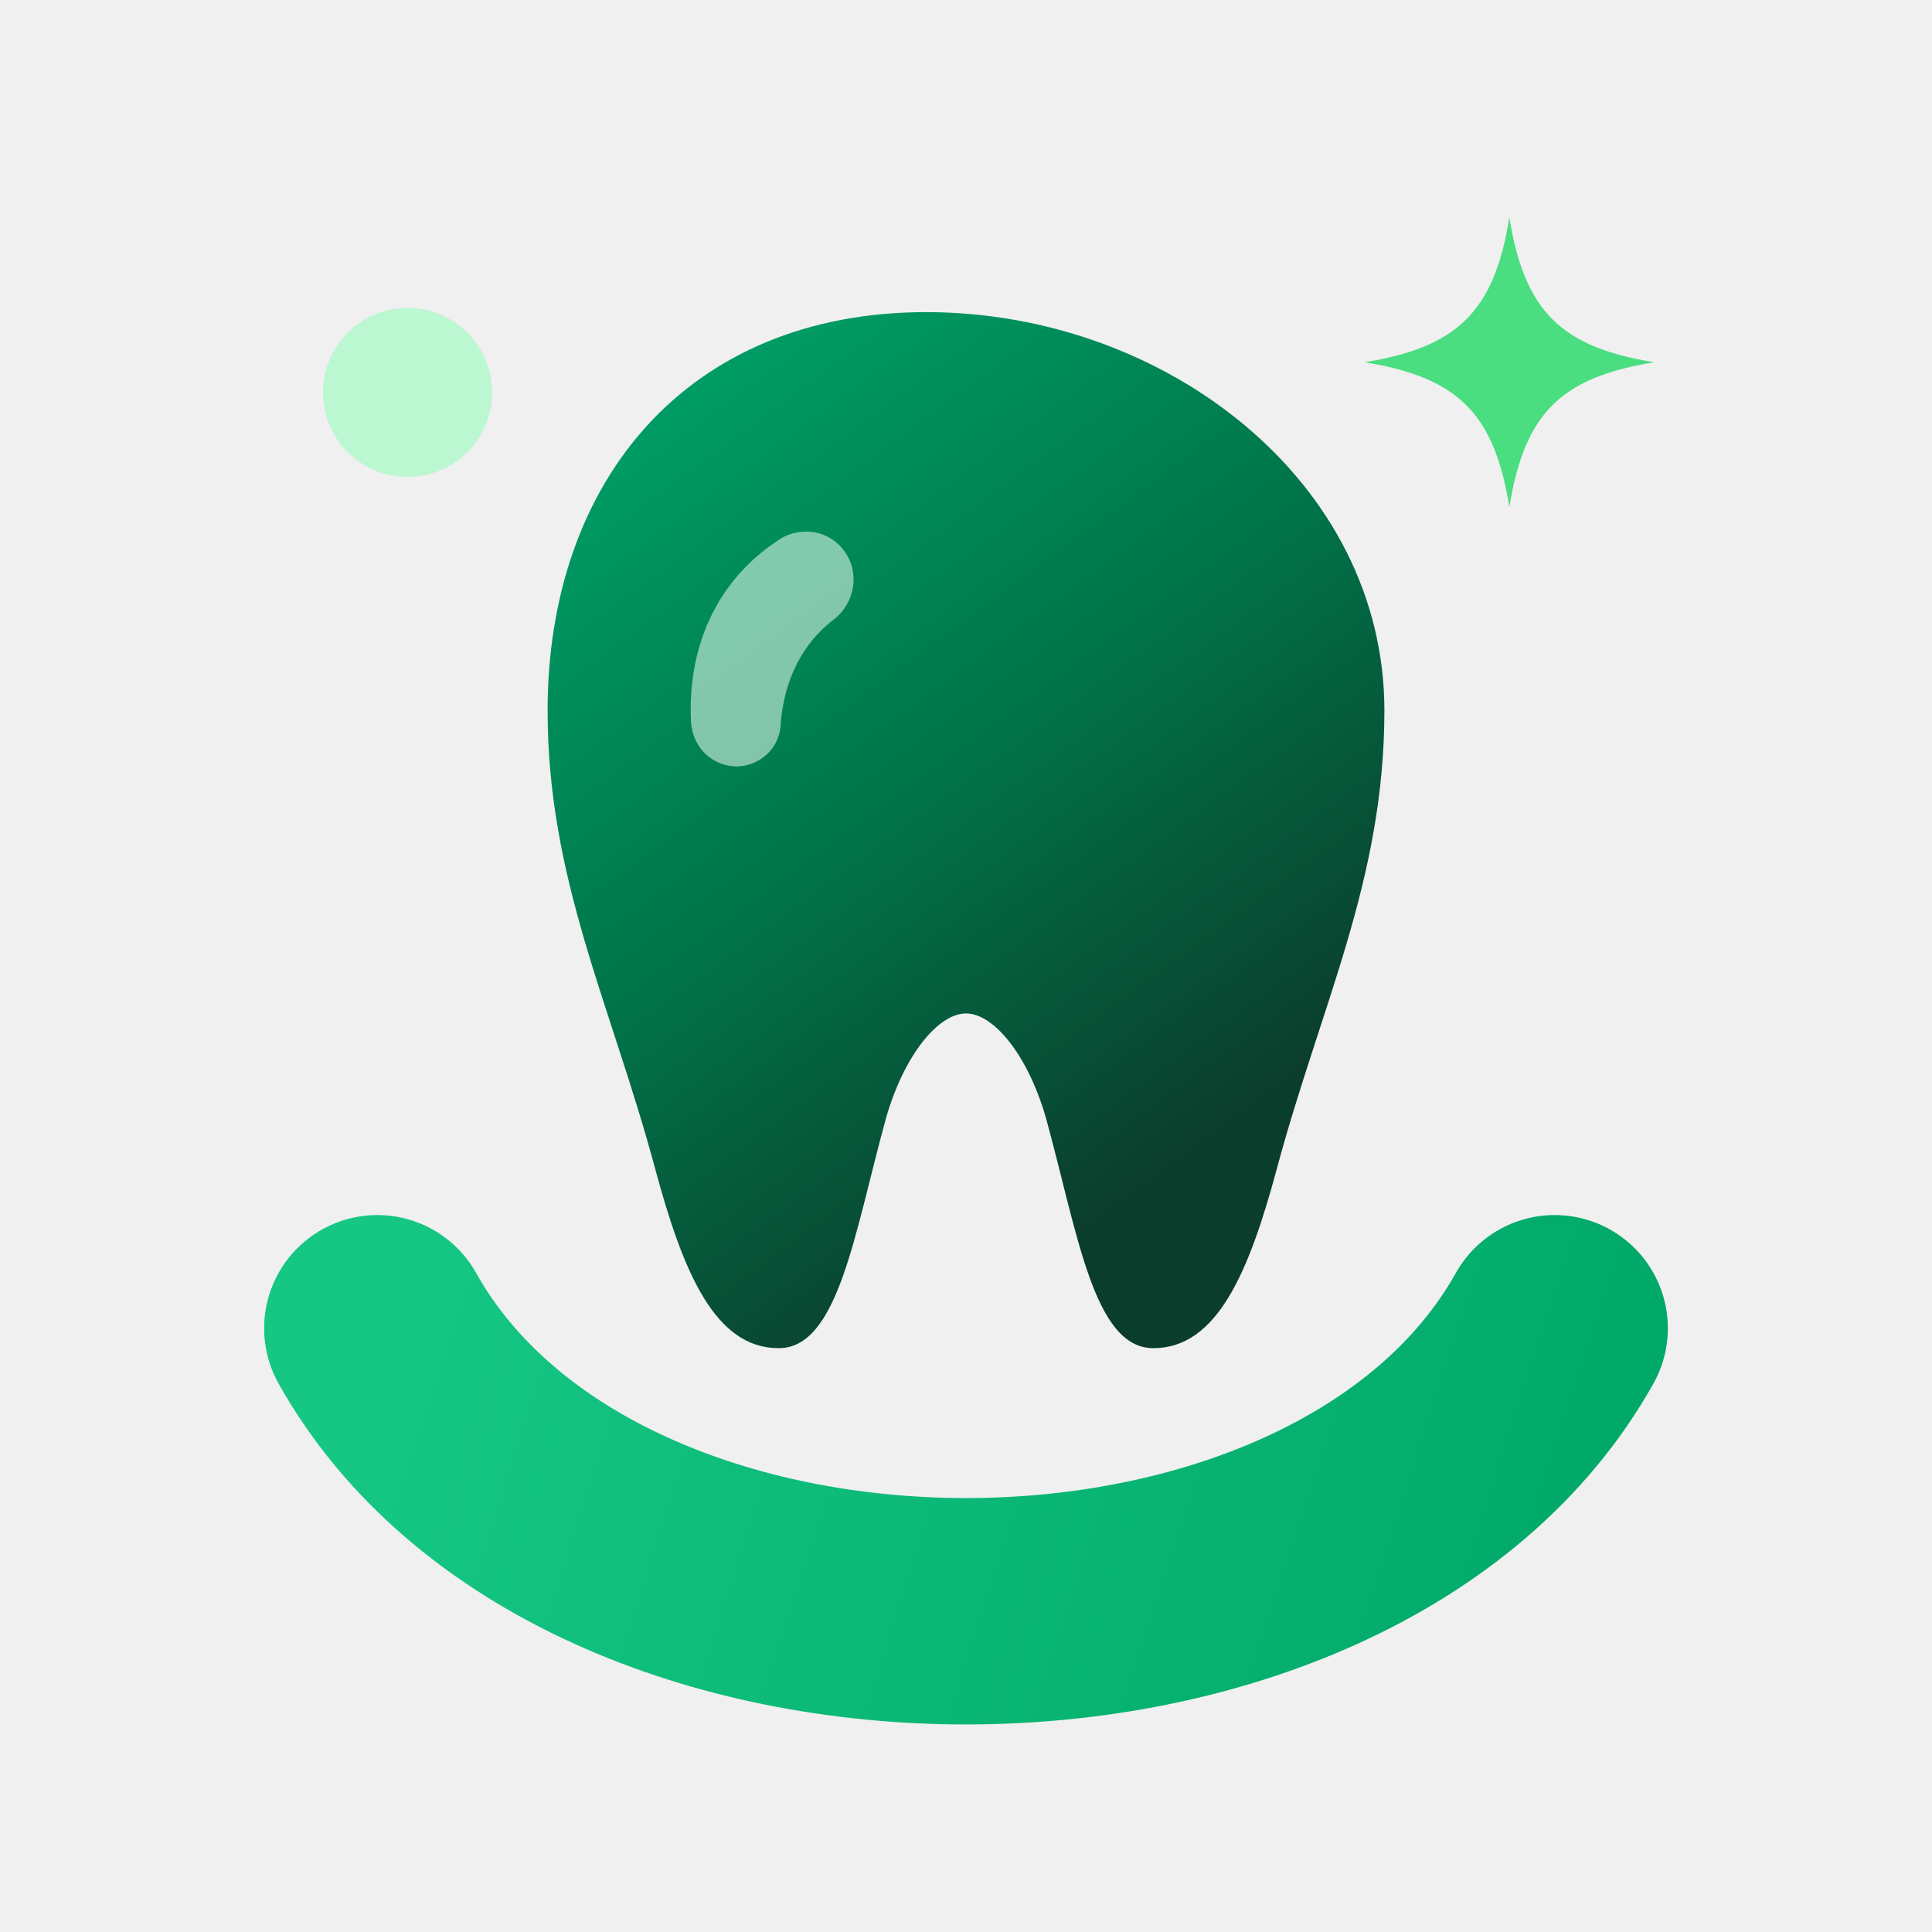
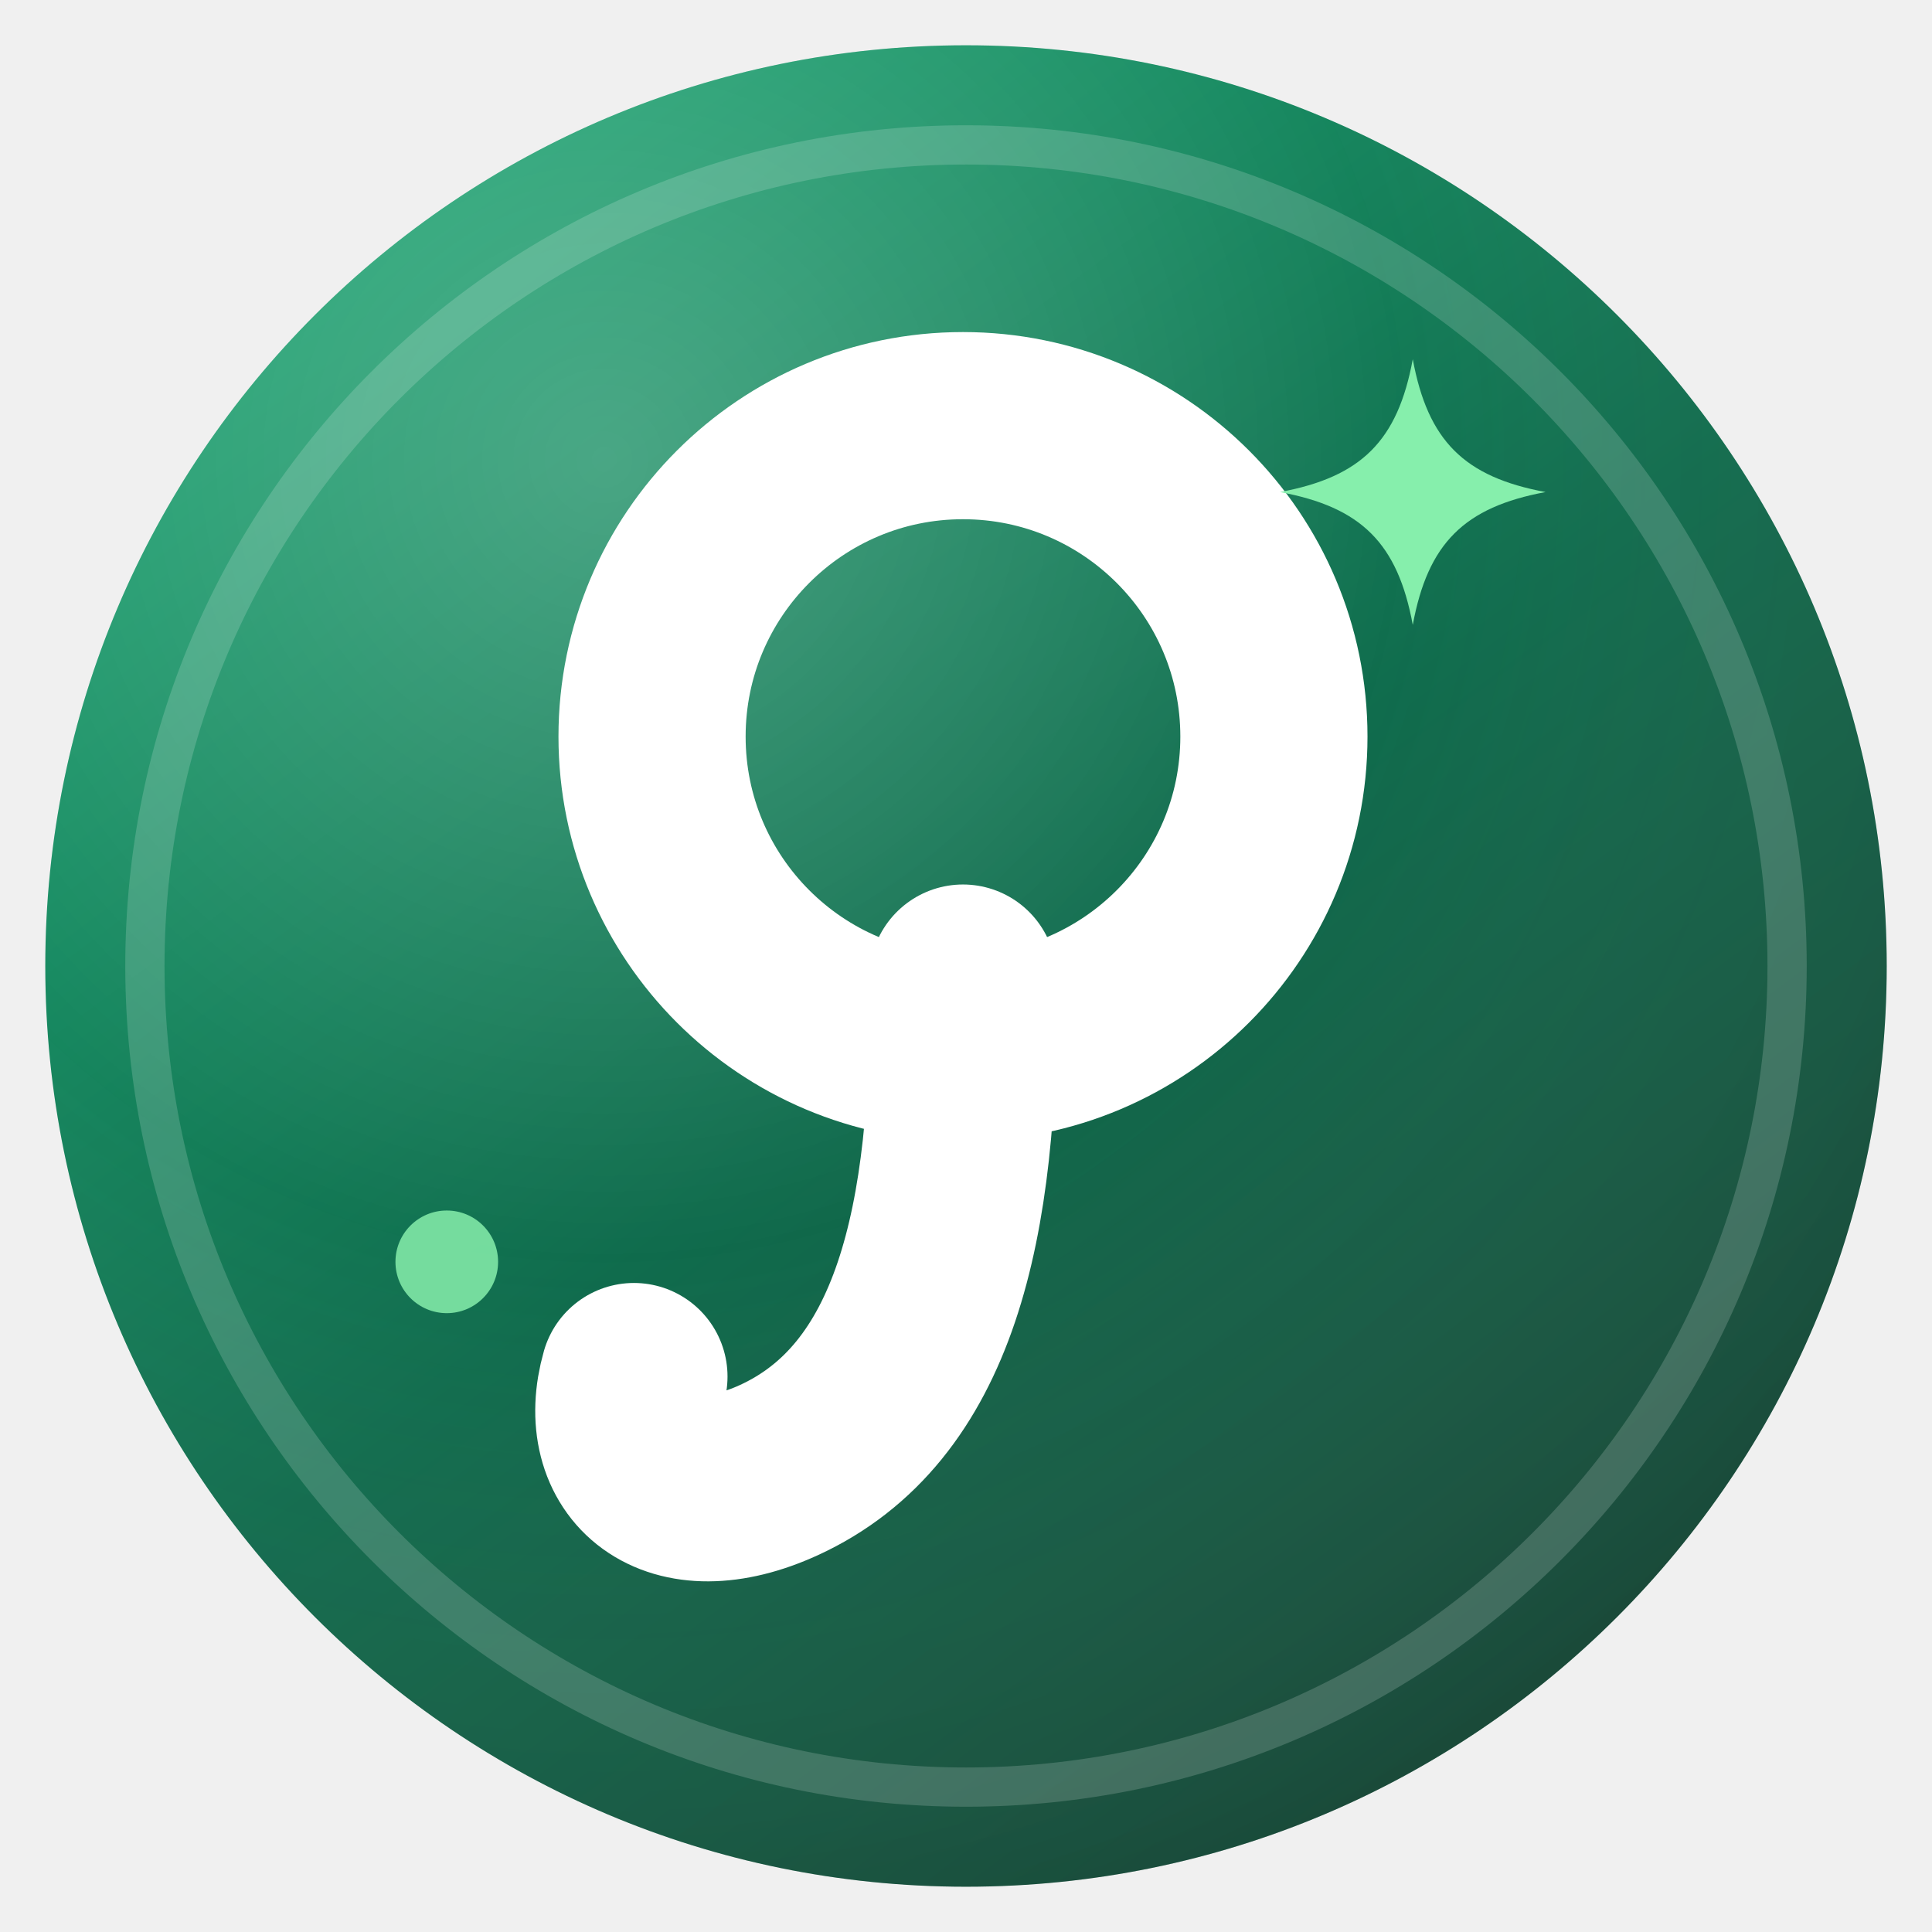
<svg xmlns="http://www.w3.org/2000/svg" viewBox="0 0 64 64" fill="none">
  <defs>
-     <linearGradient id="mTooth" x1="19" y1="9" x2="47" y2="47" gradientUnits="userSpaceOnUse">
-       <stop stop-color="#009E66" />
-       <stop offset="0.5" stop-color="#00754A" />
+     <linearGradient id="mBadge" x1="12" y1="5" x2="52" y2="59" gradientUnits="userSpaceOnUse">
+       <stop stop-color="#0F9D68" />
+       <stop offset="0.52" stop-color="#006241" />
      <stop offset="1" stop-color="#0B3D2C" />
    </linearGradient>
-     <linearGradient id="mSmile" x1="12" y1="44" x2="52" y2="57" gradientUnits="userSpaceOnUse">
-       <stop stop-color="#16C784" />
-       <stop offset="1" stop-color="#00A868" />
-     </linearGradient>
+     <radialGradient id="mGlow" cx="0.3" cy="0.22" r="1.05">
+       <stop stop-color="#FFFFFF" stop-opacity="0.26" />
+       <stop offset="0.42" stop-color="#FFFFFF" stop-opacity="0.06" />
+       <stop offset="1" stop-color="#03261B" stop-opacity="0.28" />
+     </radialGradient>
  </defs>
-   <path d="M50 7.2 C50.5 10.3 51.7 11.5 54.8 12 C51.7 12.5 50.5 13.7 50 16.8 C49.5 13.7 48.3 12.5 45.2 12 C48.3 11.5 49.5 10.3 50 7.2 Z" fill="#4ADE80" />
-   <circle cx="13.5" cy="13" r="2.8" fill="#BBF7D0" />
-   <g transform="translate(32 27.5) scale(0.66) translate(-34 -32)">
-     <path d="M32 6 C20 6 13 14.5 13 26 C13 34.5 16.2 40.8 18.4 49 C19.8 54.2 21.4 58 24.6 58 C27.6 58 28.4 52.2 30 46.4 C30.9 43.3 32.6 41.2 34 41.2 C35.4 41.2 37.1 43.3 38 46.4 C39.6 52.2 40.4 58 43.4 58 C46.6 58 48.2 54.2 49.6 49 C51.8 40.8 55 34.5 55 26 C55 14.5 44 6 32 6 Z" fill="url(#mTooth)" />
-     <path d="M24.5 17.5 C21.5 19.5 20 22.8 20.2 26.6 C20.3 27.9 21.3 28.8 22.5 28.8 C23.6 28.8 24.7 27.9 24.7 26.6 C24.9 24.4 25.8 22.6 27.4 21.4 C28.4 20.6 28.7 19.1 27.9 18 C27.1 16.9 25.6 16.7 24.5 17.5 Z" fill="#ECFDF5" opacity="0.55" />
+   <circle cx="32" cy="32" r="30.5" fill="url(#mBadge)" />
+   <circle cx="32" cy="32" r="30.5" fill="url(#mGlow)" />
+   <circle cx="32" cy="32" r="27.2" stroke="#FFFFFF" stroke-opacity="0.17" stroke-width="1.3" />
+   <g stroke="#FFFFFF" stroke-width="6.2" stroke-linecap="round" fill="none">
+     <circle cx="31.9" cy="24.4" r="10.3" />
+     <path d="M31.9 32.4 C32 40.6 30.6 46.5 25.8 48.7 C22.3 50.3 20.2 48.4 21 45.6" />
  </g>
-   <path d="M12.5 44 C19.5 56.5 44.5 56.5 51.5 44" stroke="url(#mSmile)" stroke-width="7.5" stroke-linecap="round" fill="none" />
+   <path d="M46.8 11.9 C47.3 14.6 48.5 15.8 51.2 16.3 C48.5 16.8 47.3 18 46.8 20.7 C46.3 18 45.1 16.8 42.4 16.3 C45.1 15.8 46.3 14.6 46.8 11.9 Z" fill="#86EFAC" />
+   <circle cx="14.8" cy="41.8" r="1.7" fill="#86EFAC" opacity="0.85" />
</svg>
